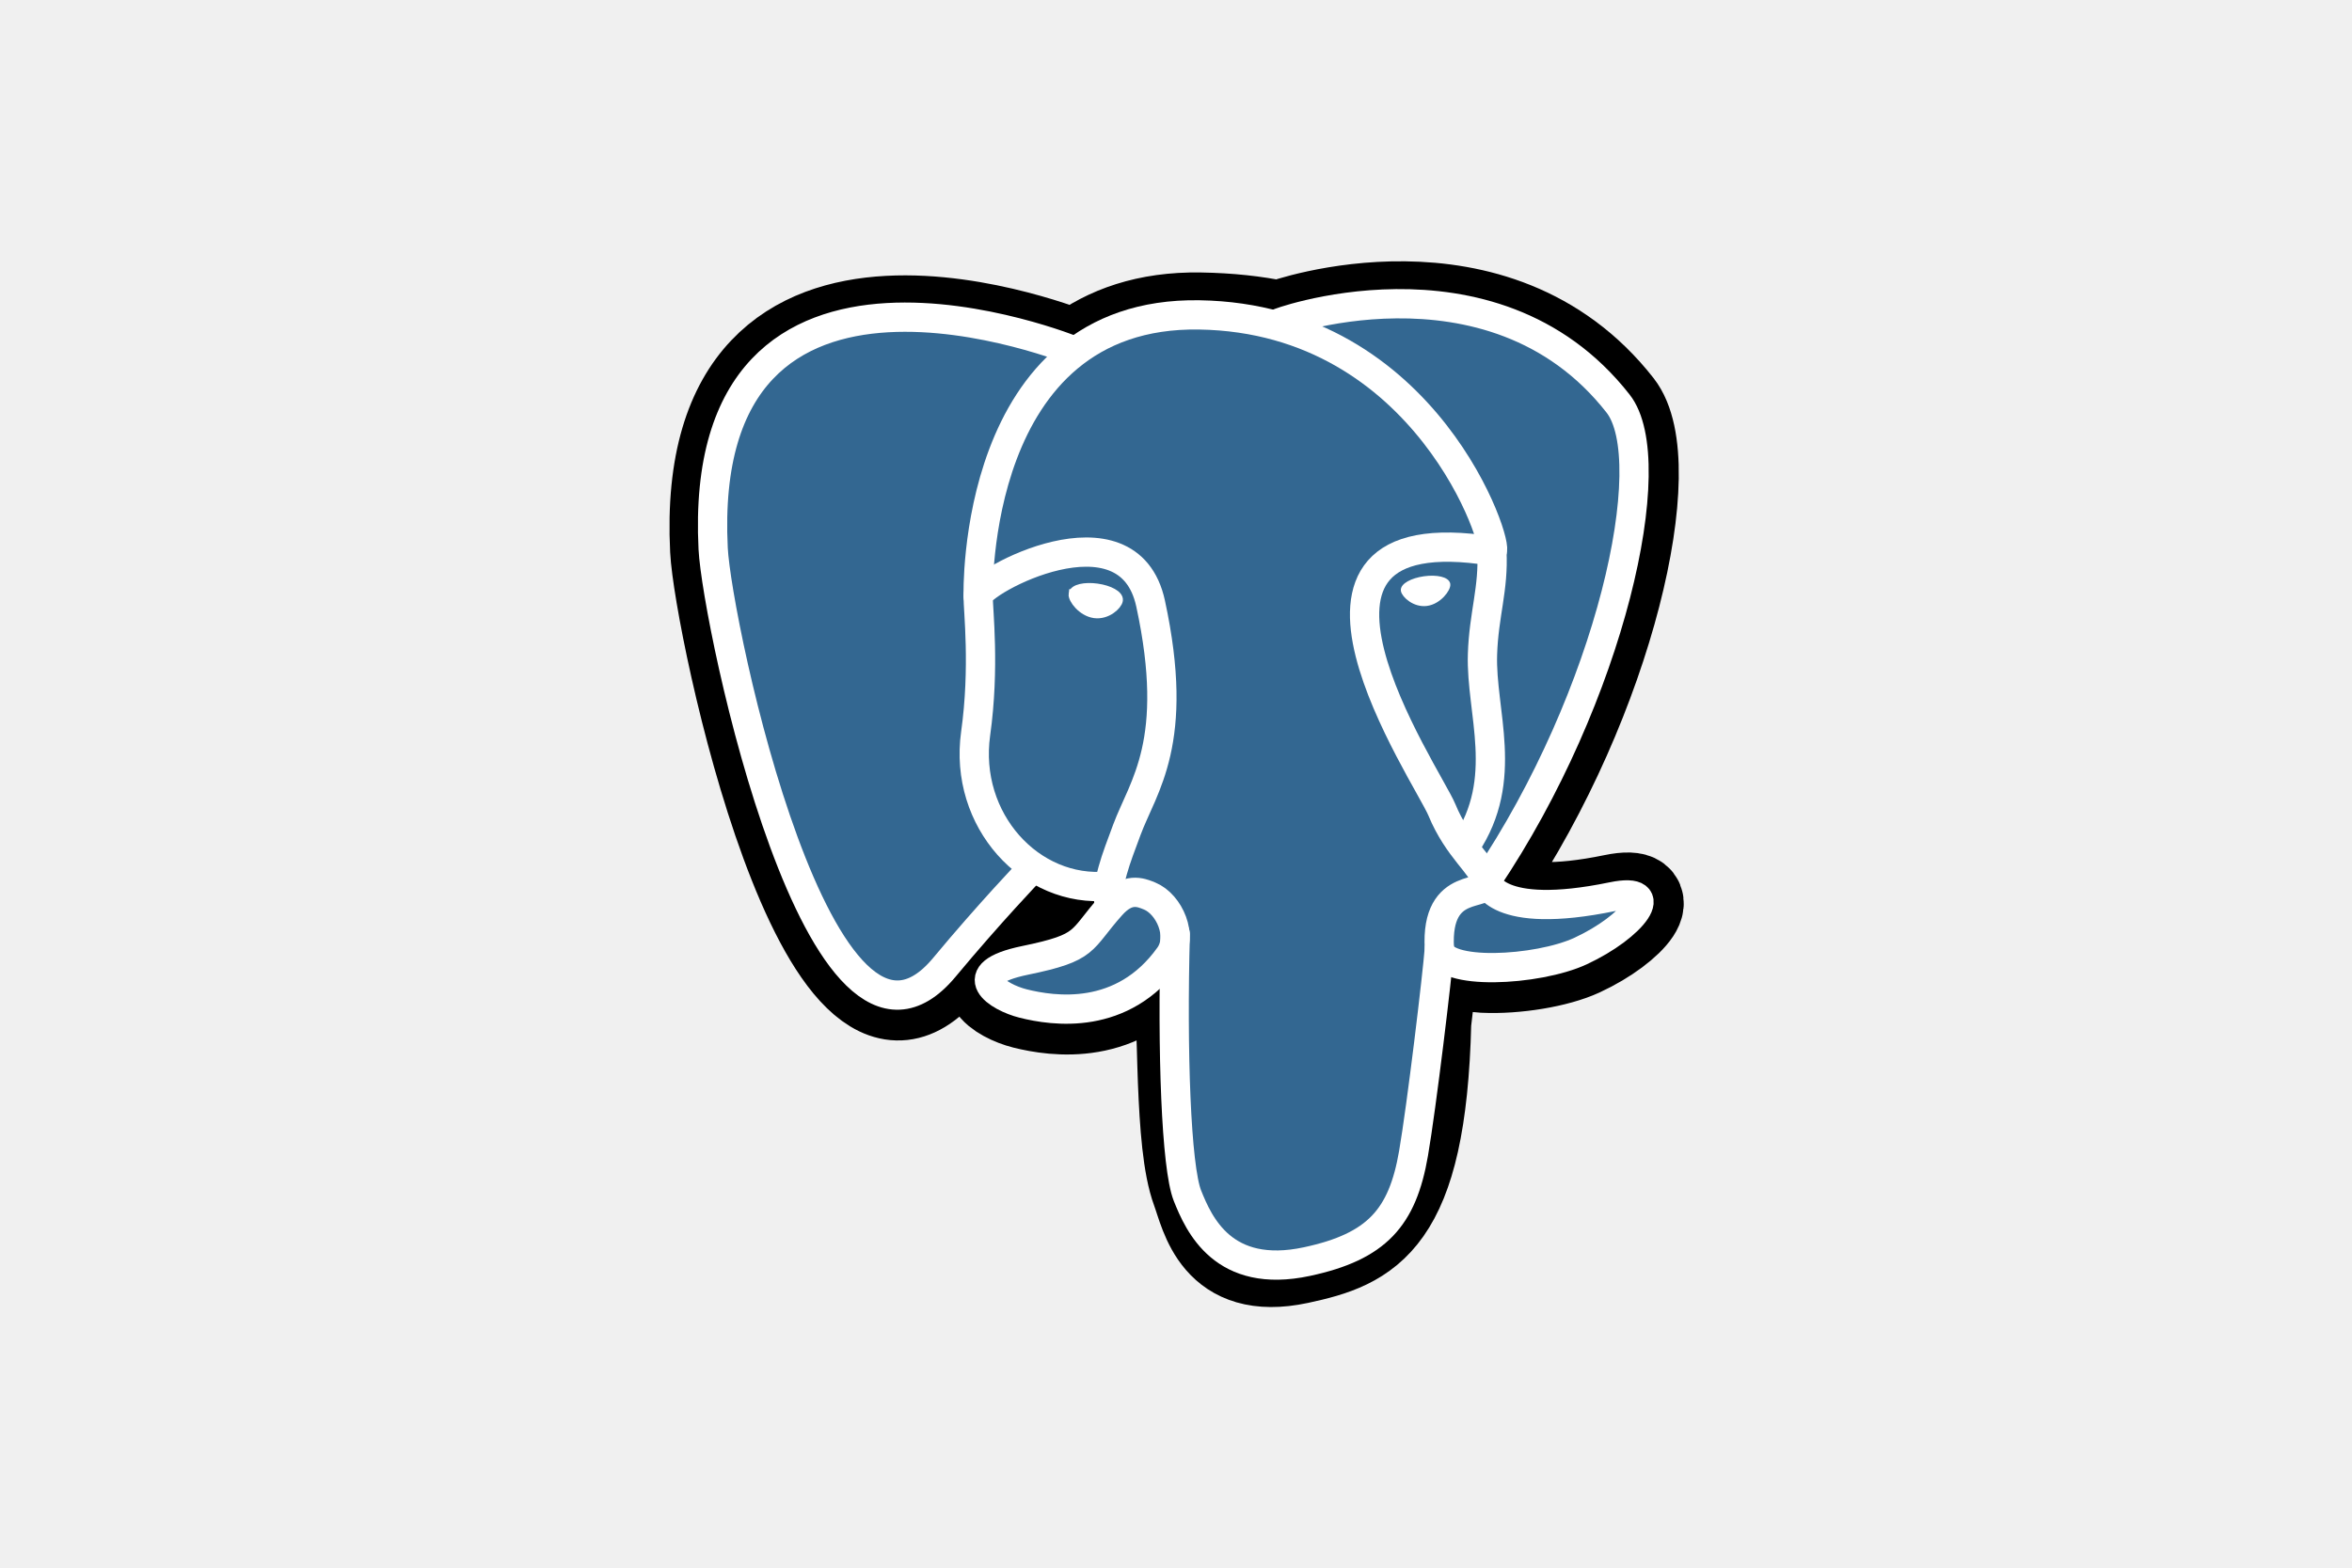
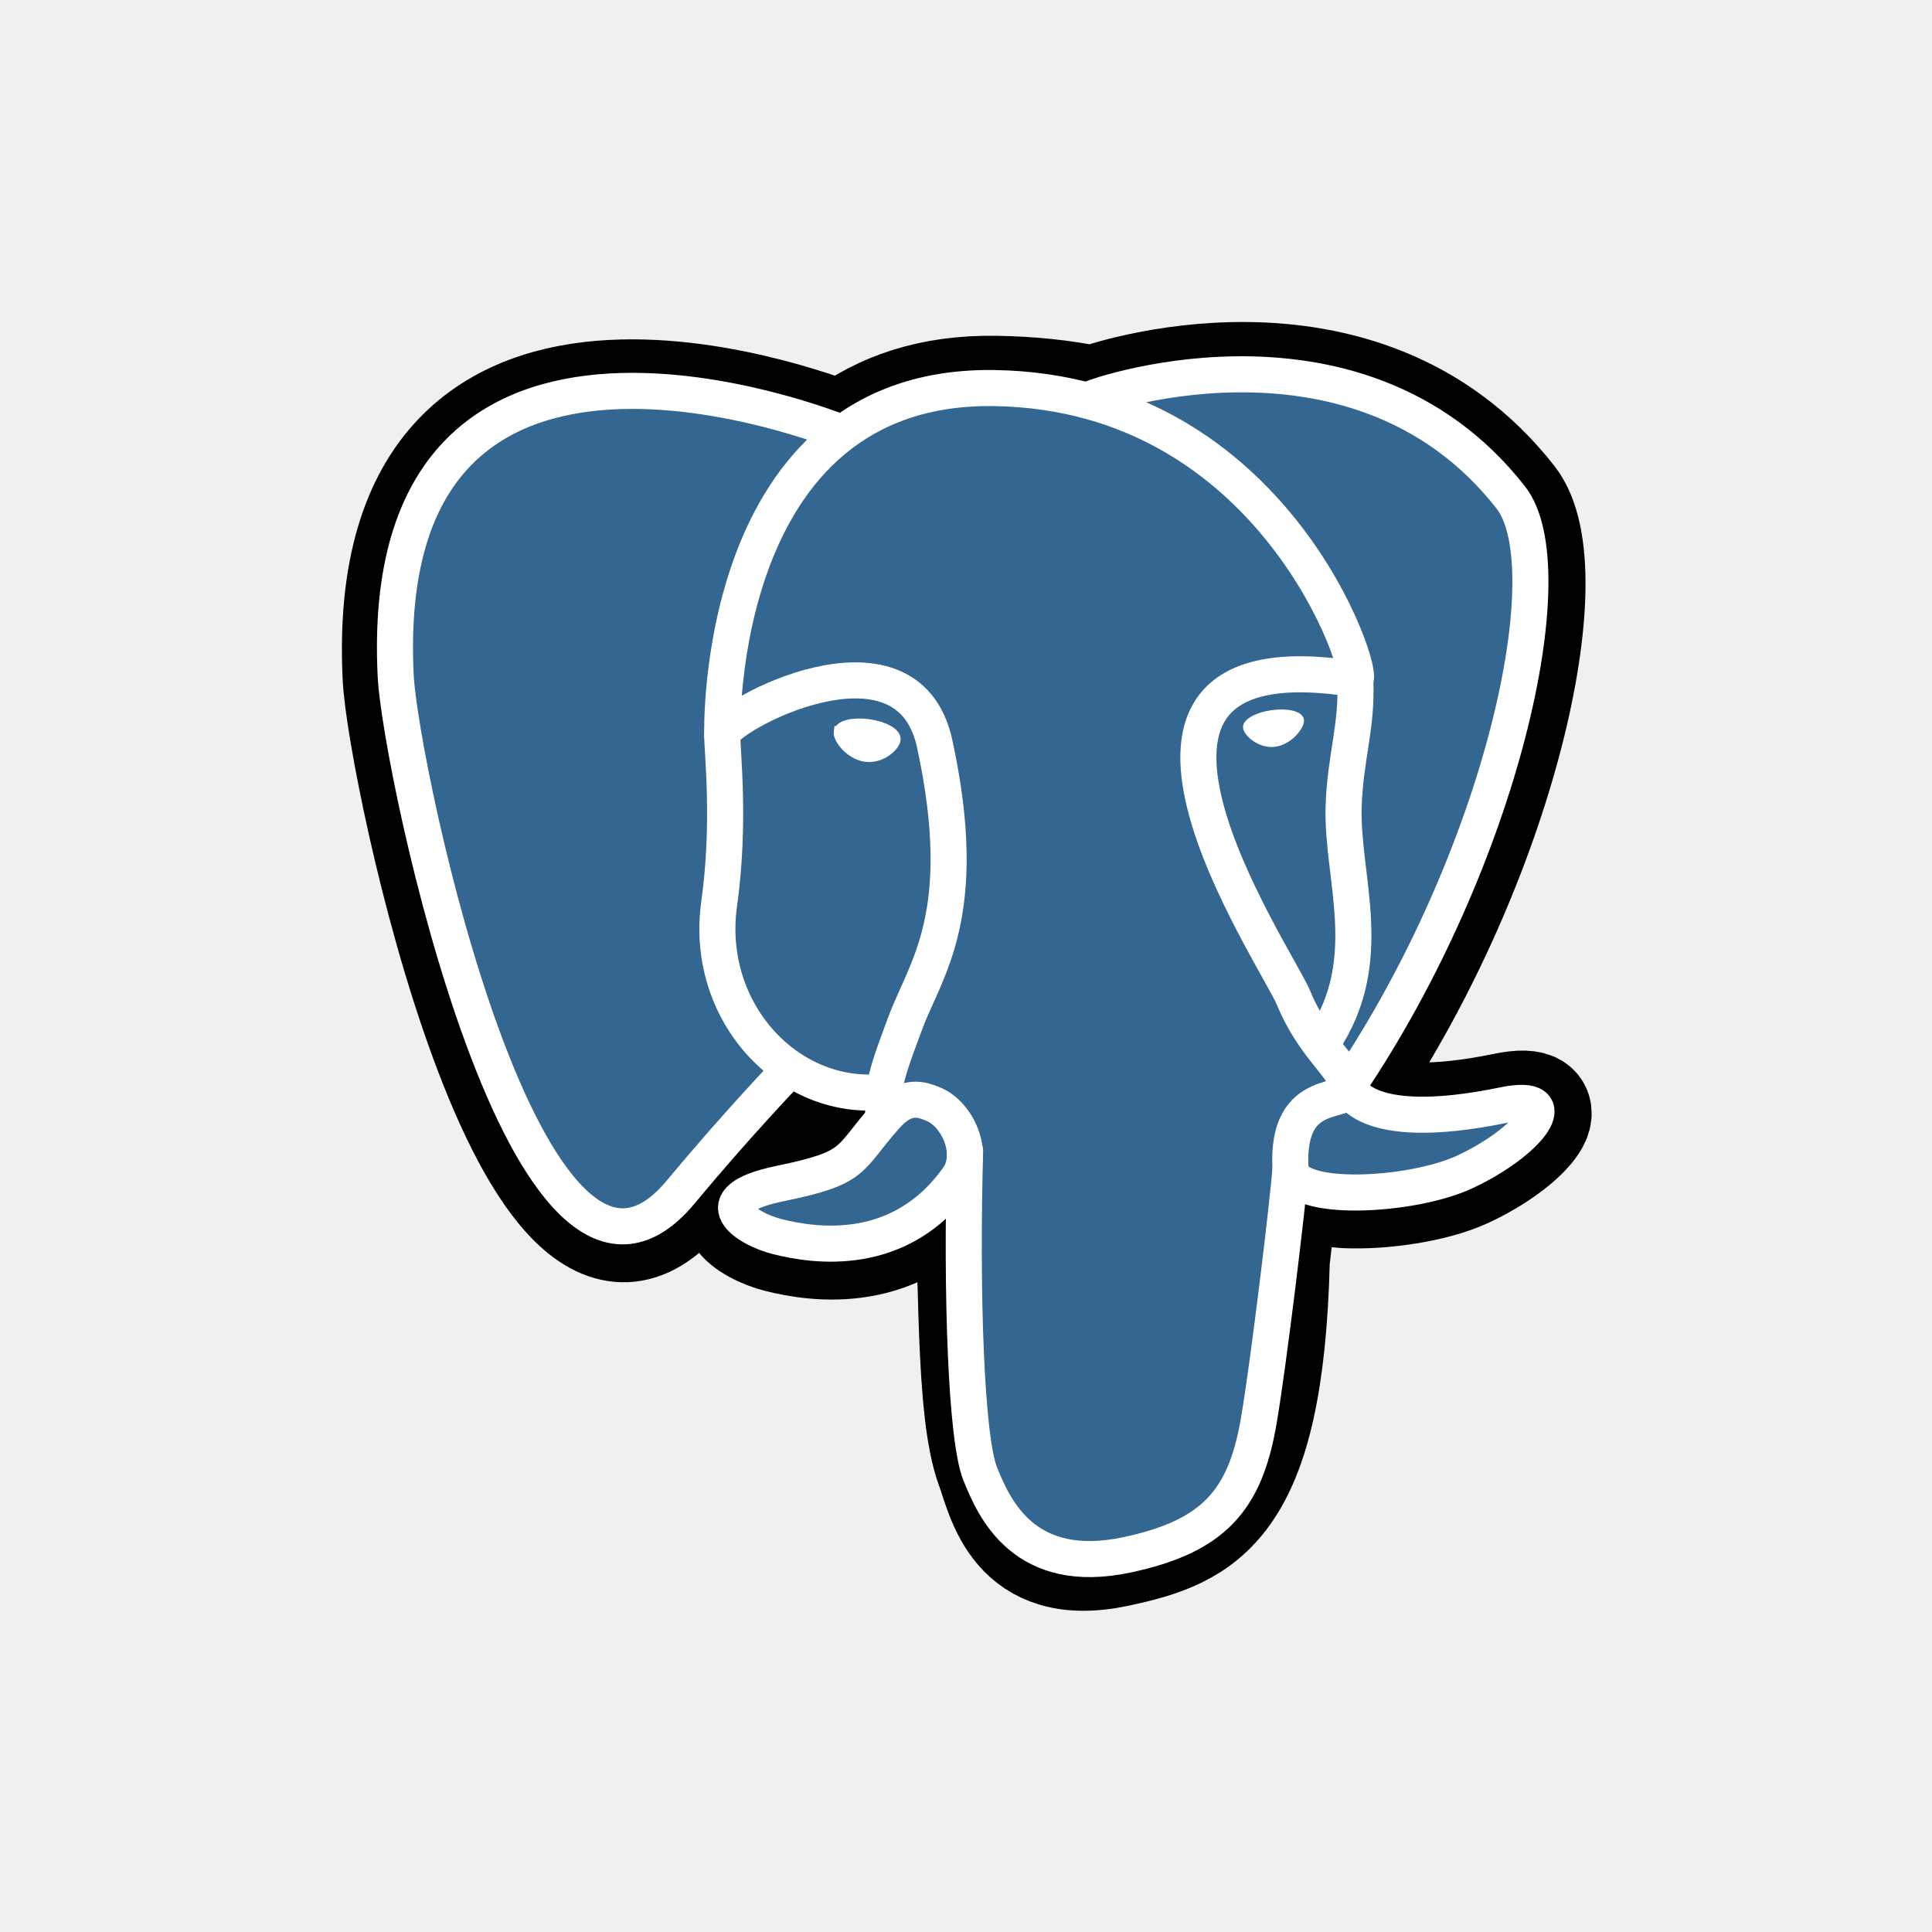
- <svg xmlns="http://www.w3.org/2000/svg" height="800" width="1200" viewBox="-64.853 -111.279 562.062 667.674">
+ <svg xmlns="http://www.w3.org/2000/svg" height="800" width="800" viewBox="-64.853 -111.279 562.062 667.674">
  <g fill="none" stroke="#fff" stroke-width="12.465" stroke-linecap="round" stroke-linejoin="round">
    <path d="M323.205 324.227c2.833-23.6 1.984-27.062 19.563-23.239l4.463.392c13.517.615 31.199-2.174 41.587-7 22.362-10.376 35.622-27.7 13.572-23.148-50.297 10.376-53.755-6.655-53.755-6.655 53.111-78.803 75.313-178.836 56.149-203.322C352.514-5.534 262.036 26.05 260.522 26.87l-.482.09c-9.938-2.063-21.06-3.295-33.554-3.497-22.761-.374-40.032 5.967-53.133 15.904 0 0-161.408-66.498-153.899 83.628 1.597 31.936 45.777 241.655 98.47 178.31 19.259-23.163 37.871-42.748 37.871-42.748 9.242 6.14 20.307 9.272 31.912 8.147l.897-.765c-.281 2.876-.157 5.69.359 9.02-13.572 15.166-9.584 17.83-36.723 23.415-27.457 5.66-11.326 15.734-.797 18.367 12.768 3.193 42.305 7.716 62.268-20.224l-.795 3.188c5.325 4.26 4.965 30.62 5.72 49.452.756 18.834 2.017 36.41 5.856 46.771 3.839 10.36 8.369 37.05 44.036 29.406 29.809-6.388 52.6-15.582 54.677-101.107" fill="#000" stroke="#000" stroke-width="37.395" stroke-linecap="butt" stroke-linejoin="miter" />
    <path d="M402.395 271.23c-50.302 10.376-53.76-6.655-53.76-6.655 53.111-78.808 75.313-178.843 56.153-203.326-52.27-66.785-142.752-35.2-144.262-34.38l-.486.087c-9.938-2.063-21.06-3.292-33.56-3.496-22.761-.373-40.026 5.967-53.127 15.902 0 0-161.411-66.495-153.904 83.63 1.597 31.938 45.776 241.657 98.471 178.312 19.26-23.163 37.869-42.748 37.869-42.748 9.243 6.14 20.308 9.272 31.908 8.147l.901-.765c-.28 2.876-.152 5.69.361 9.02-13.575 15.166-9.586 17.83-36.723 23.415-27.459 5.66-11.328 15.734-.796 18.367 12.768 3.193 42.307 7.716 62.266-20.224l-.796 3.188c5.319 4.26 9.054 27.711 8.428 48.97-.626 21.258-1.044 35.853 3.147 47.253 4.191 11.4 8.368 37.05 44.042 29.406 29.809-6.388 45.256-22.942 47.405-50.555 1.525-19.63 4.976-16.729 5.194-34.28l2.768-8.309c3.192-26.61.507-35.196 18.872-31.203l4.463.392c13.517.615 31.208-2.174 41.591-7 22.358-10.376 35.618-27.7 13.573-23.148z" fill="#336791" stroke="none" />
    <path d="M215.866 286.484c-1.385 49.516.348 99.377 5.193 111.495 4.848 12.118 15.223 35.688 50.9 28.045 29.806-6.39 40.651-18.756 45.357-46.05 3.466-20.083 10.148-75.855 11.005-87.282M173.104 38.256S11.583-27.76 19.092 122.366c1.597 31.937 45.779 241.663 98.473 178.315 19.256-23.166 36.671-41.335 36.671-41.335M260.349 26.207c-5.591 1.753 89.848-34.889 144.087 34.417 19.159 24.484-3.043 124.52-56.153 203.33" />
    <path d="M348.282 263.953s3.461 17.036 53.764 6.653c22.04-4.552 8.776 12.774-13.577 23.155-18.345 8.514-59.474 10.696-60.146-1.069-1.729-30.355 21.647-21.133 19.96-28.739-1.525-6.85-11.979-13.573-18.894-30.338-6.037-14.633-82.796-126.849 21.287-110.183 3.813-.789-27.146-99.002-124.553-100.599-97.385-1.597-94.19 119.762-94.19 119.762" stroke-linejoin="bevel" />
    <path d="M188.604 274.334c-13.577 15.166-9.584 17.83-36.723 23.417-27.459 5.66-11.326 15.733-.797 18.365 12.768 3.195 42.307 7.718 62.266-20.229 6.078-8.509-.036-22.086-8.385-25.547-4.034-1.67-9.428-3.765-16.361 3.994z" />
    <path d="M187.715 274.07c-1.368-8.918 2.93-19.529 7.536-31.943 6.922-18.626 22.893-37.255 10.117-96.339-9.523-44.029-73.396-9.163-73.436-3.193-.039 5.968 2.889 30.26-1.067 58.548-5.162 36.913 23.488 68.132 56.479 64.938" />
    <path d="M172.517 141.7c-.288 2.04 3.733 7.48 8.976 8.207 5.234.73 9.714-3.522 9.998-5.559.284-2.039-3.732-4.285-8.977-5.015-5.237-.73-9.719.333-9.996 2.367z" fill="#fff" stroke-width="4.155" stroke-linecap="butt" stroke-linejoin="miter" />
    <path d="M331.941 137.543c.284 2.04-3.732 7.48-8.976 8.207-5.238.73-9.718-3.522-10.005-5.559-.277-2.039 3.74-4.285 8.979-5.015 5.239-.73 9.718.333 10.002 2.368z" fill="#fff" stroke-width="2.078" stroke-linecap="butt" stroke-linejoin="miter" />
    <path d="M350.676 123.432c.863 15.994-3.445 26.888-3.988 43.914-.804 24.748 11.799 53.074-7.191 81.435" />
  </g>
</svg>
